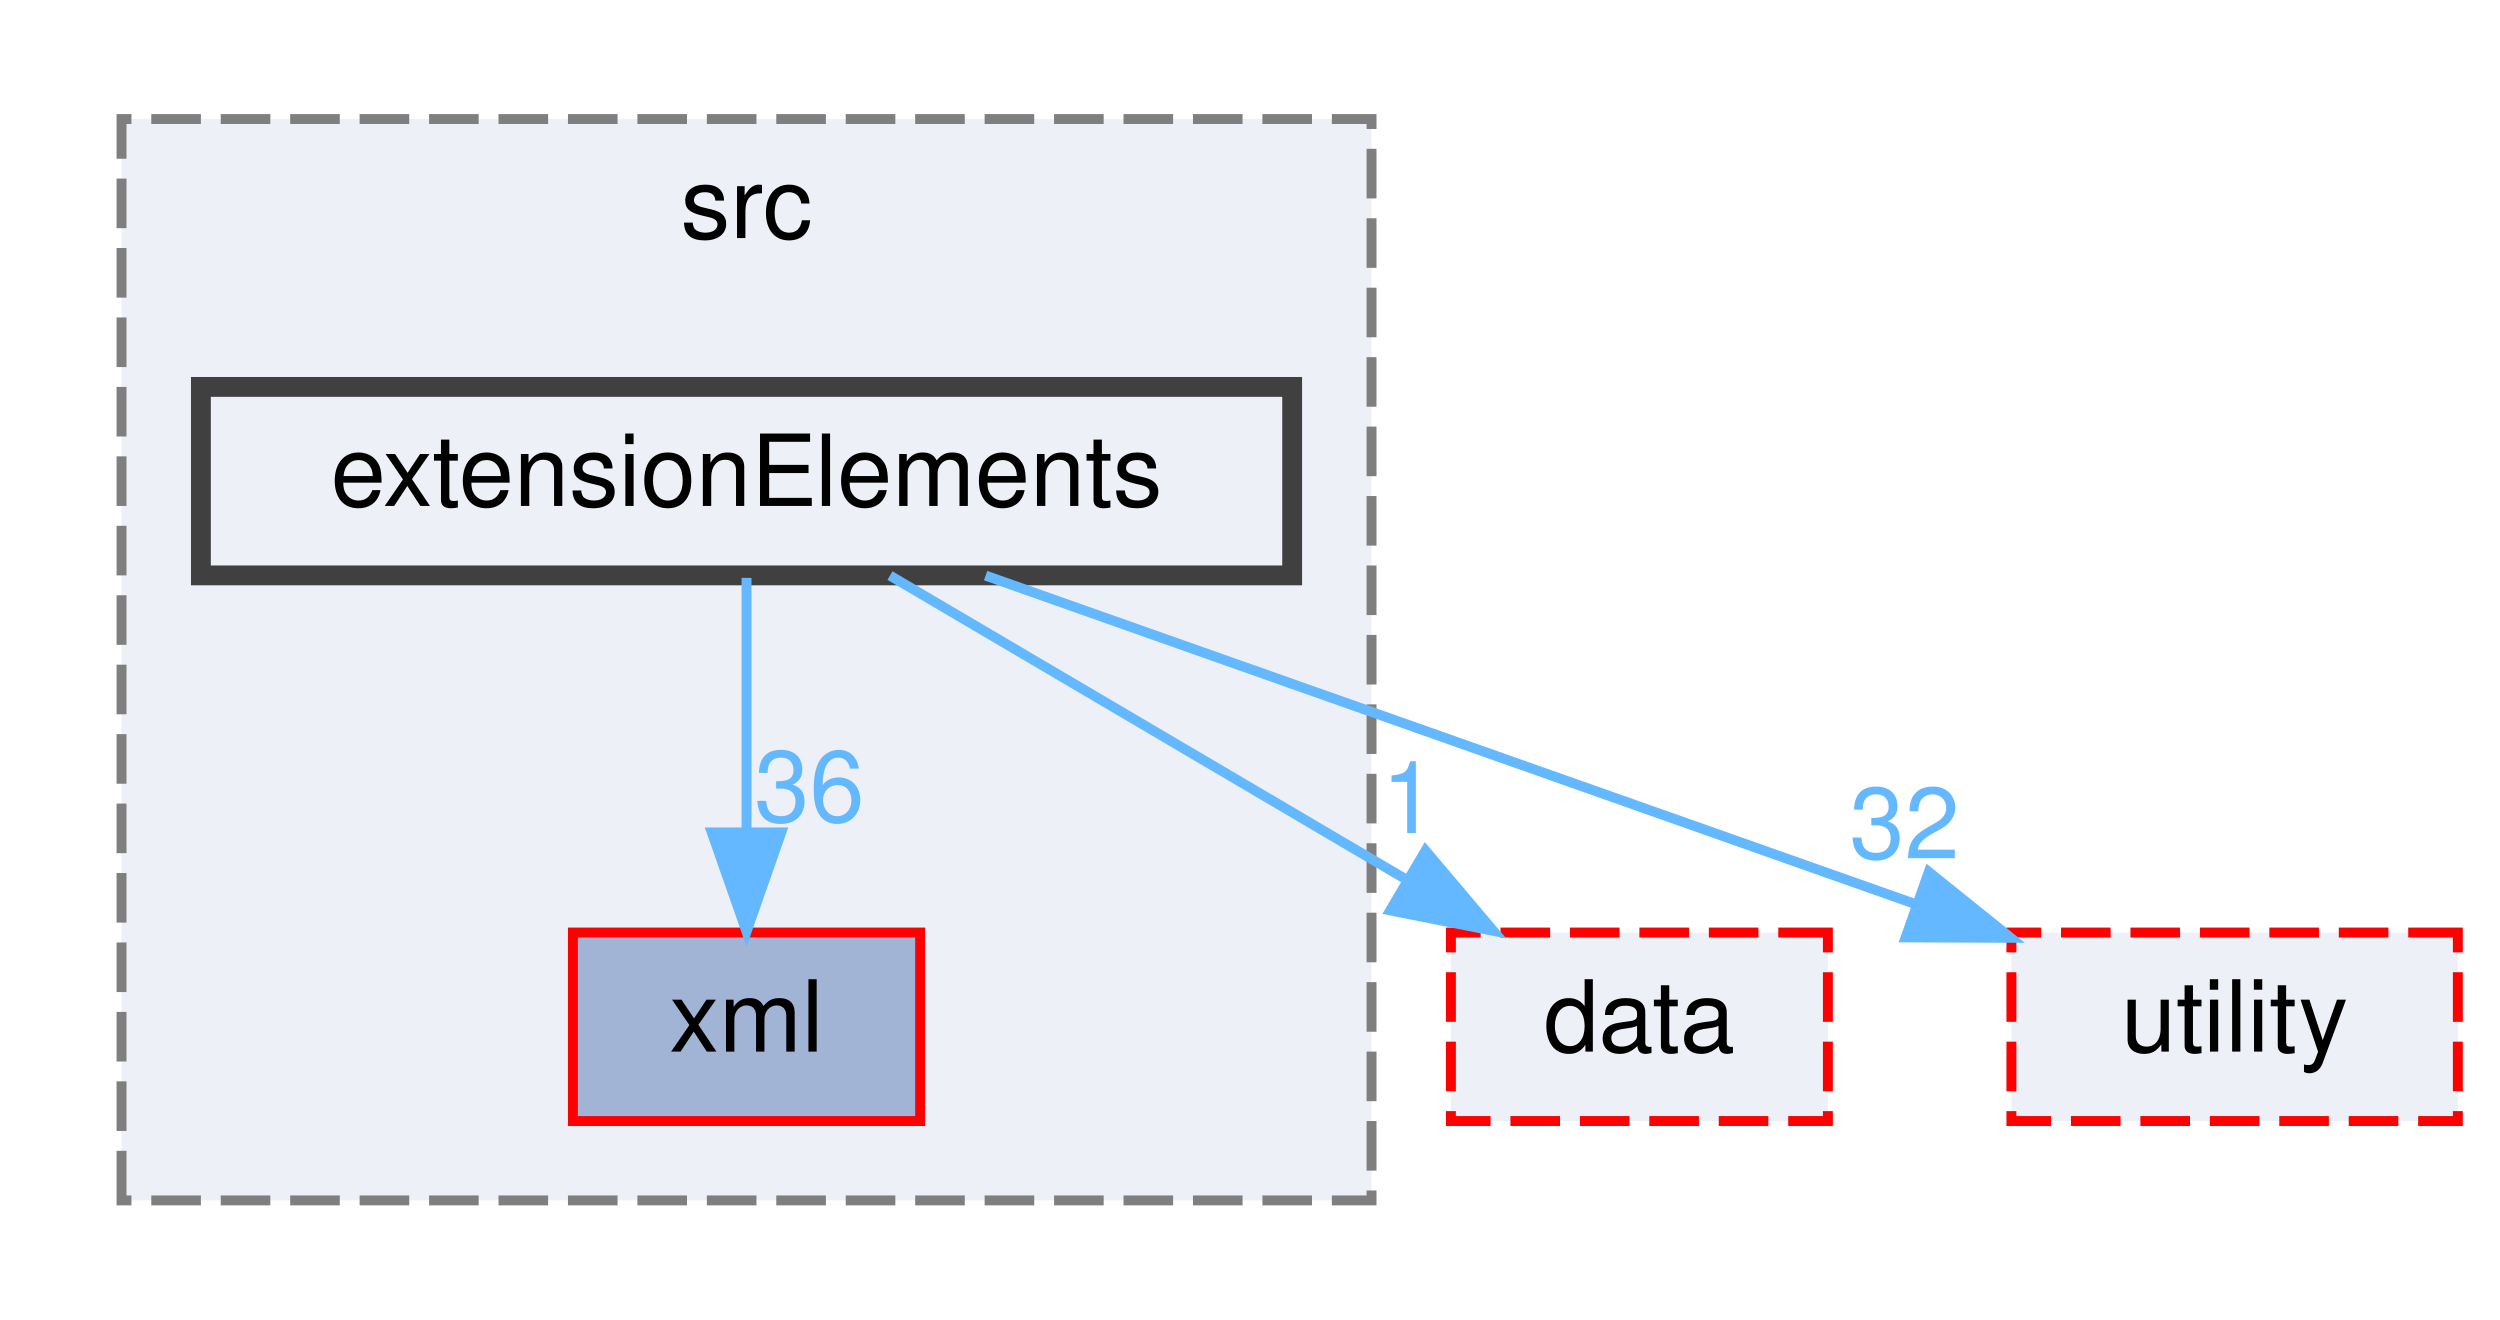
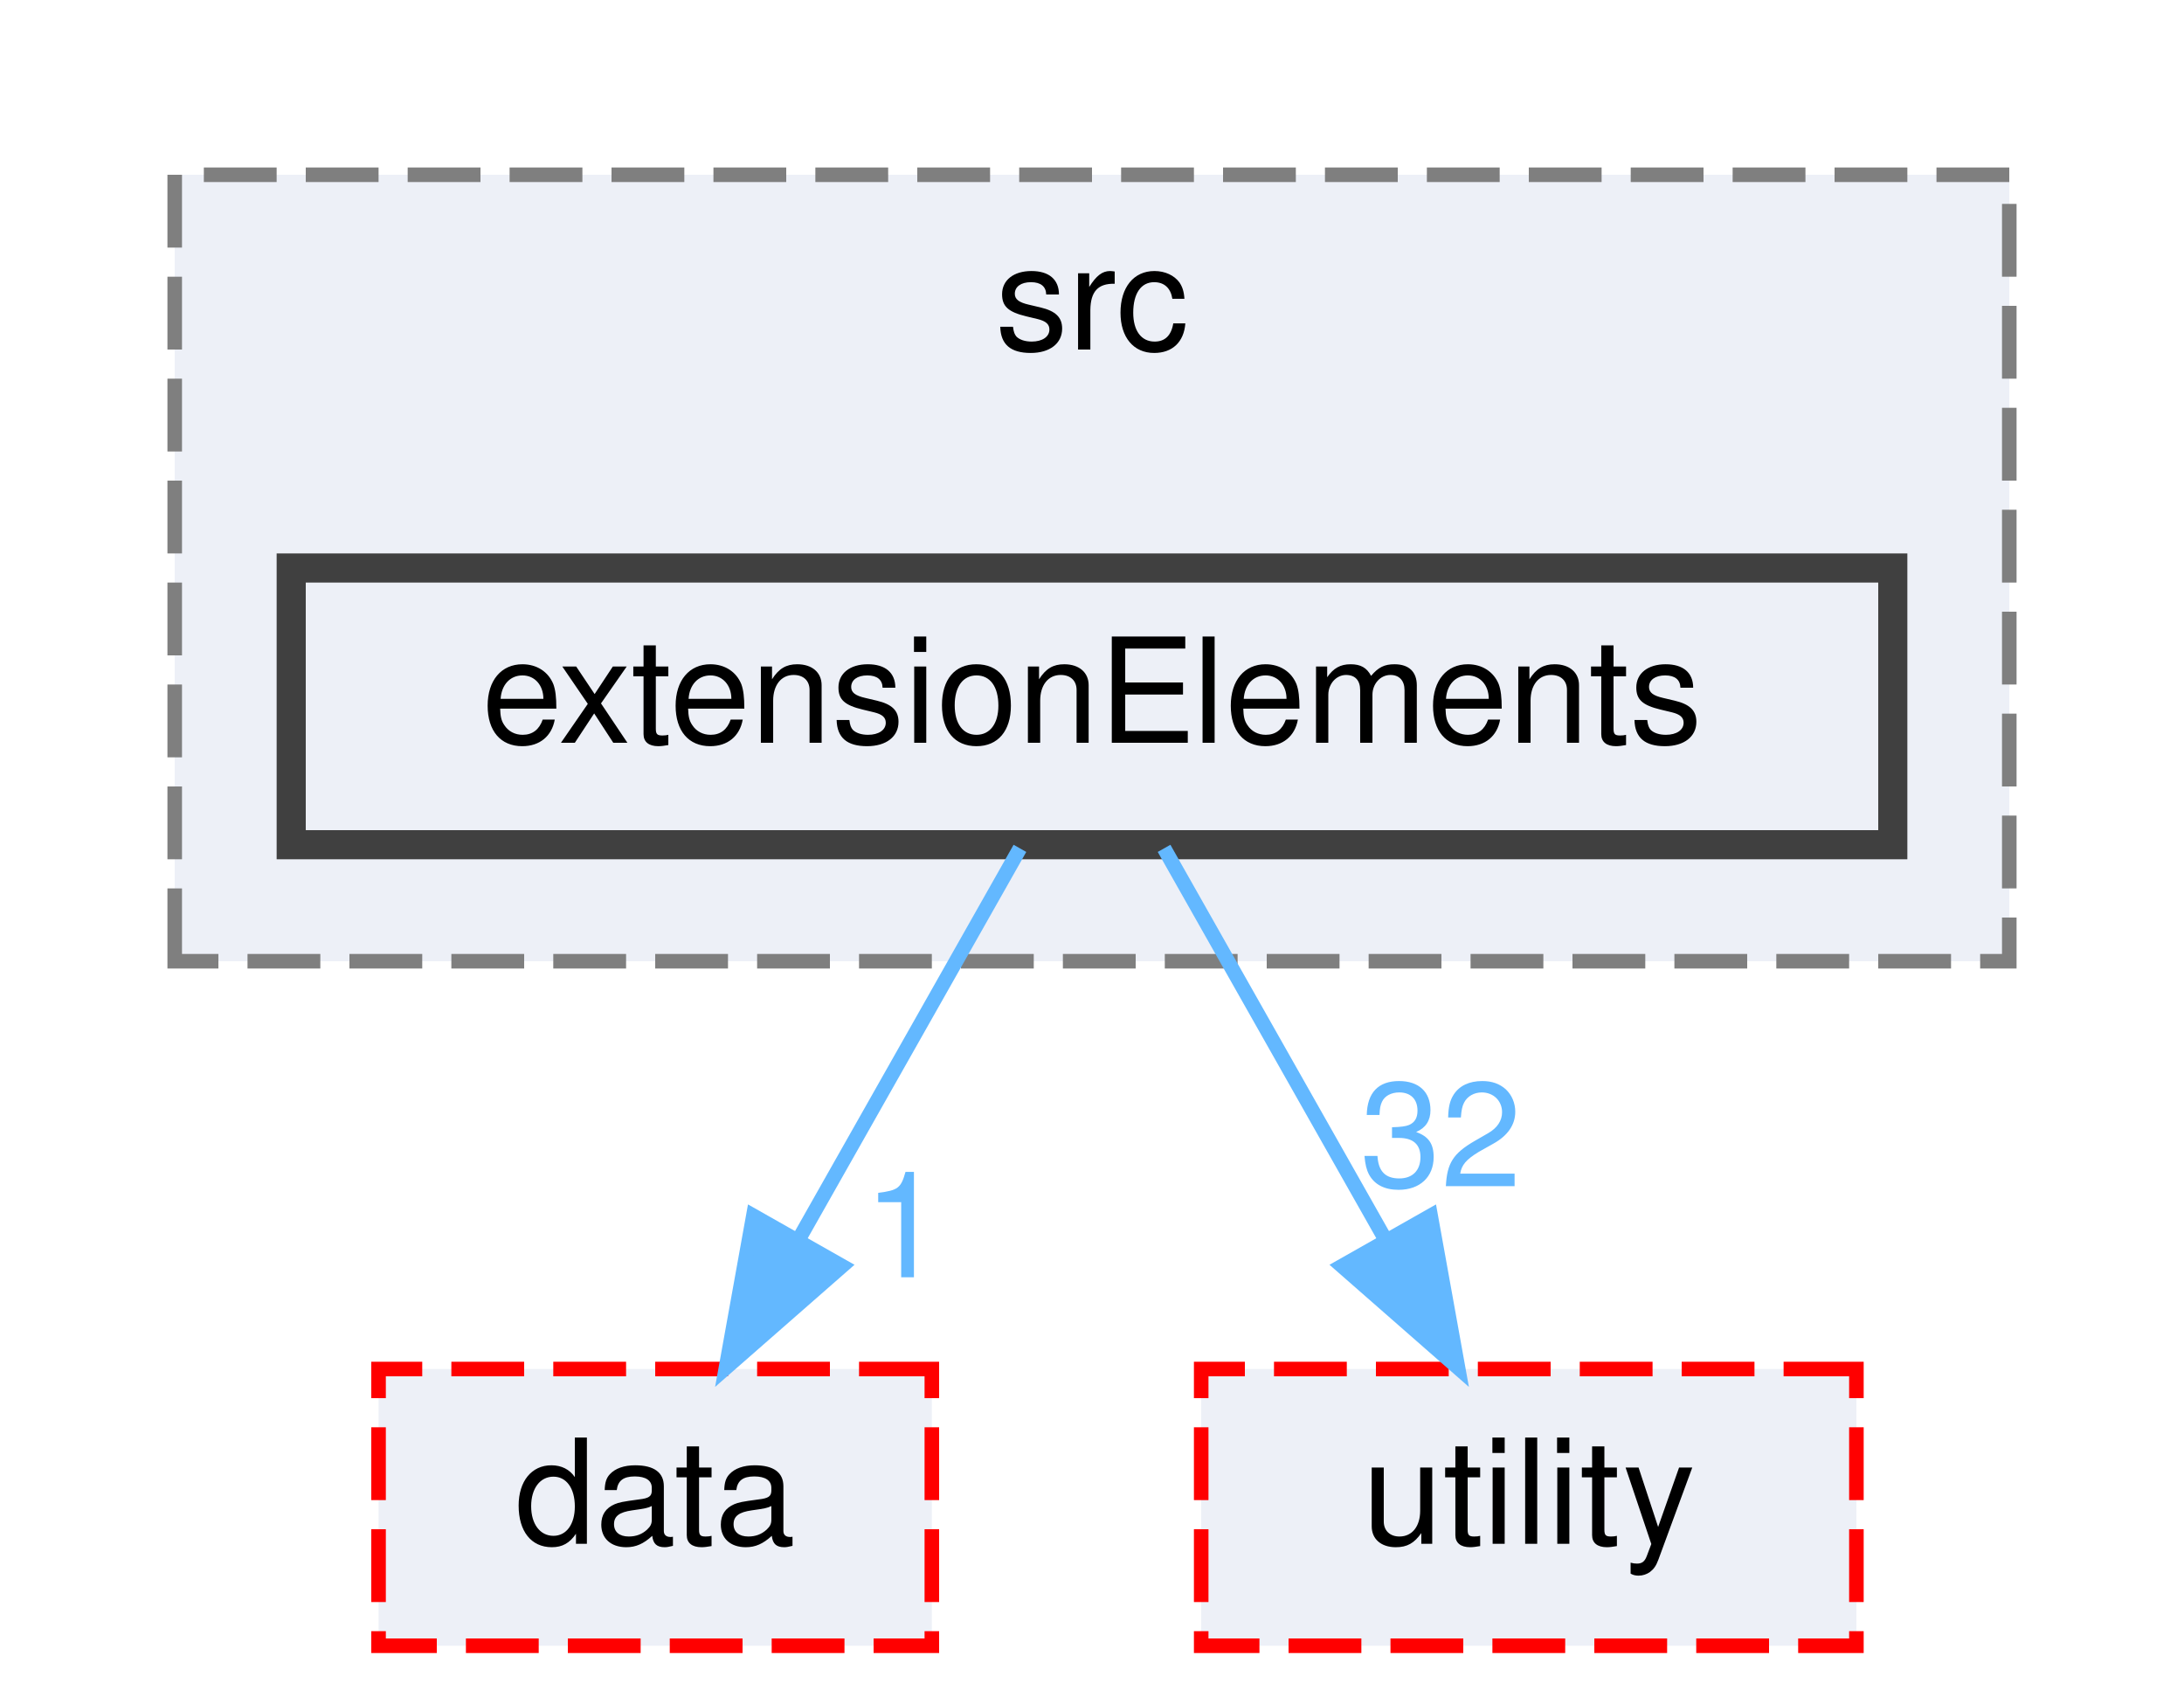
- <svg xmlns="http://www.w3.org/2000/svg" xmlns:xlink="http://www.w3.org/1999/xlink" width="252pt" height="133pt" viewBox="0.00 0.00 251.50 133.00">
-   <g id="graph0" class="graph" transform="scale(1 1) rotate(0) translate(4 129)">
+ <svg xmlns="http://www.w3.org/2000/svg" xmlns:xlink="http://www.w3.org/1999/xlink" width="150pt" height="117pt" viewBox="0.00 0.00 150.00 117.00">
+   <g id="graph0" class="graph" transform="scale(1 1) rotate(0) translate(4 113)">
    <g id="clust1" class="cluster">
      <g id="a_clust1">
        <a xlink:href="dir_694df722bca706b34fff54d81516122b.html" target="_top" xlink:title="src">
-           <polygon fill="#edf0f7" stroke="#7f7f7f" stroke-dasharray="5,2" points="8,-8 8,-117 134,-117 134,-8 8,-8" />
-           <text text-anchor="middle" x="71" y="-105" font-family="Helvetica,sans-Serif" font-size="10.00">src</text>
+           <polygon fill="#edf0f7" stroke="#7f7f7f" stroke-dasharray="5,2" points="8,-47 8,-101 134,-101 134,-47 8,-47" />
+           <text text-anchor="middle" x="71" y="-89" font-family="Helvetica,sans-Serif" font-size="10.00">src</text>
        </a>
      </g>
    </g>
    <g id="node1" class="node">
      <g id="a_node1">
-         <a xlink:href="dir_242c2c895ed4776b1384e7dca7ff5dab.html" target="_top" xlink:title="xml">
-           <polygon fill="#a2b4d6" stroke="red" points="88.5,-35 53.5,-35 53.5,-16 88.5,-16 88.5,-35" />
-           <text text-anchor="middle" x="71" y="-23" font-family="Helvetica,sans-Serif" font-size="10.00">xml</text>
+         <a xlink:href="dir_e45acae5b50bd2a67d7be80fadc068be.html" target="_top" xlink:title="extensionElements">
+           <polygon fill="#edf0f7" stroke="#404040" stroke-width="2" points="126,-74 16,-74 16,-55 126,-55 126,-74" />
+           <text text-anchor="middle" x="71" y="-62" font-family="Helvetica,sans-Serif" font-size="10.00">extensionElements</text>
        </a>
      </g>
    </g>
    <g id="node2" class="node">
      <g id="a_node2">
-         <a xlink:href="dir_e45acae5b50bd2a67d7be80fadc068be.html" target="_top" xlink:title="extensionElements">
-           <polygon fill="#edf0f7" stroke="#404040" stroke-width="2" points="126,-90 16,-90 16,-71 126,-71 126,-90" />
-           <text text-anchor="middle" x="71" y="-78" font-family="Helvetica,sans-Serif" font-size="10.00">extensionElements</text>
+         <a xlink:href="dir_84846e69b963a5367080adb8af90c8fe.html" target="_top" xlink:title="data">
+           <polygon fill="#edf0f7" stroke="red" stroke-dasharray="5,2" points="60,-19 22,-19 22,0 60,0 60,-19" />
+           <text text-anchor="middle" x="41" y="-7" font-family="Helvetica,sans-Serif" font-size="10.00">data</text>
        </a>
      </g>
    </g>
    <g id="edge1" class="edge">
      <g id="a_edge1">
-         <a xlink:href="dir_000019_000047.html" target="_top">
-           <path fill="none" stroke="#63b8ff" d="M71,-70.75C71,-63.8 71,-53.85 71,-45.13" />
-           <polygon fill="#63b8ff" stroke="#63b8ff" points="74.5,-45.09 71,-35.09 67.5,-45.09 74.5,-45.09" />
+         <a xlink:href="dir_000021_000010.html" target="_top">
+           <path fill="none" stroke="#63b8ff" d="M66.05,-54.75C61.94,-47.49 55.97,-36.95 50.9,-27.98" />
+           <polygon fill="#63b8ff" stroke="#63b8ff" points="53.83,-26.07 45.86,-19.09 47.74,-29.52 53.83,-26.07" />
        </a>
      </g>
      <g id="a_edge1-headlabel">
-         <a xlink:href="dir_000019_000047.html" target="_top" xlink:title="36">
-           <text text-anchor="middle" x="77.34" y="-46.18" font-family="Helvetica,sans-Serif" font-size="10.00" fill="#63b8ff">36</text>
+         <a xlink:href="dir_000021_000010.html" target="_top" xlink:title="1">
+           <text text-anchor="middle" x="58.08" y="-25.3" font-family="Helvetica,sans-Serif" font-size="10.00" fill="#63b8ff">1</text>
        </a>
      </g>
    </g>
    <g id="node3" class="node">
      <g id="a_node3">
-         <a xlink:href="dir_84846e69b963a5367080adb8af90c8fe.html" target="_top" xlink:title="data">
-           <polygon fill="#edf0f7" stroke="red" stroke-dasharray="5,2" points="180,-35 142,-35 142,-16 180,-16 180,-35" />
-           <text text-anchor="middle" x="161" y="-23" font-family="Helvetica,sans-Serif" font-size="10.00">data</text>
+         <a xlink:href="dir_99dd190342a0d1f1fe6171ab3b1d4a1e.html" target="_top" xlink:title="utility">
+           <polygon fill="#edf0f7" stroke="red" stroke-dasharray="5,2" points="123.5,-19 78.5,-19 78.5,0 123.5,0 123.5,-19" />
+           <text text-anchor="middle" x="101" y="-7" font-family="Helvetica,sans-Serif" font-size="10.00">utility</text>
        </a>
      </g>
    </g>
    <g id="edge2" class="edge">
      <g id="a_edge2">
-         <a xlink:href="dir_000019_000009.html" target="_top">
-           <path fill="none" stroke="#63b8ff" d="M85.46,-70.98C99.42,-62.77 120.79,-50.18 137.25,-40.49" />
-           <polygon fill="#63b8ff" stroke="#63b8ff" points="139.44,-43.26 146.28,-35.17 135.88,-37.23 139.44,-43.26" />
+         <a xlink:href="dir_000021_000048.html" target="_top">
+           <path fill="none" stroke="#63b8ff" d="M75.95,-54.75C80.06,-47.49 86.03,-36.95 91.1,-27.98" />
+           <polygon fill="#63b8ff" stroke="#63b8ff" points="94.26,-29.52 96.14,-19.09 88.17,-26.07 94.26,-29.52" />
        </a>
      </g>
      <g id="a_edge2-headlabel">
-         <a xlink:href="dir_000019_000009.html" target="_top" xlink:title="1">
-           <text text-anchor="middle" x="137.78" y="-45.03" font-family="Helvetica,sans-Serif" font-size="10.00" fill="#63b8ff">1</text>
-         </a>
-       </g>
-     </g>
-     <g id="node4" class="node">
-       <g id="a_node4">
-         <a xlink:href="dir_99dd190342a0d1f1fe6171ab3b1d4a1e.html" target="_top" xlink:title="utility">
-           <polygon fill="#edf0f7" stroke="red" stroke-dasharray="5,2" points="243.5,-35 198.5,-35 198.5,-16 243.5,-16 243.5,-35" />
-           <text text-anchor="middle" x="221" y="-23" font-family="Helvetica,sans-Serif" font-size="10.00">utility</text>
-         </a>
-       </g>
-     </g>
-     <g id="edge3" class="edge">
-       <g id="a_edge3">
-         <a xlink:href="dir_000019_000045.html" target="_top">
-           <path fill="none" stroke="#63b8ff" d="M95.1,-70.98C120.47,-62.02 160.56,-47.86 188.67,-37.92" />
-           <polygon fill="#63b8ff" stroke="#63b8ff" points="190.17,-41.11 198.43,-34.47 187.84,-34.51 190.17,-41.11" />
-         </a>
-       </g>
-       <g id="a_edge3-headlabel">
-         <a xlink:href="dir_000019_000045.html" target="_top" xlink:title="32">
-           <text text-anchor="middle" x="187.73" y="-42.48" font-family="Helvetica,sans-Serif" font-size="10.00" fill="#63b8ff">32</text>
+         <a xlink:href="dir_000021_000048.html" target="_top" xlink:title="32">
+           <text text-anchor="middle" x="94.96" y="-31.54" font-family="Helvetica,sans-Serif" font-size="10.00" fill="#63b8ff">32</text>
        </a>
      </g>
    </g>
  </g>
</svg>
